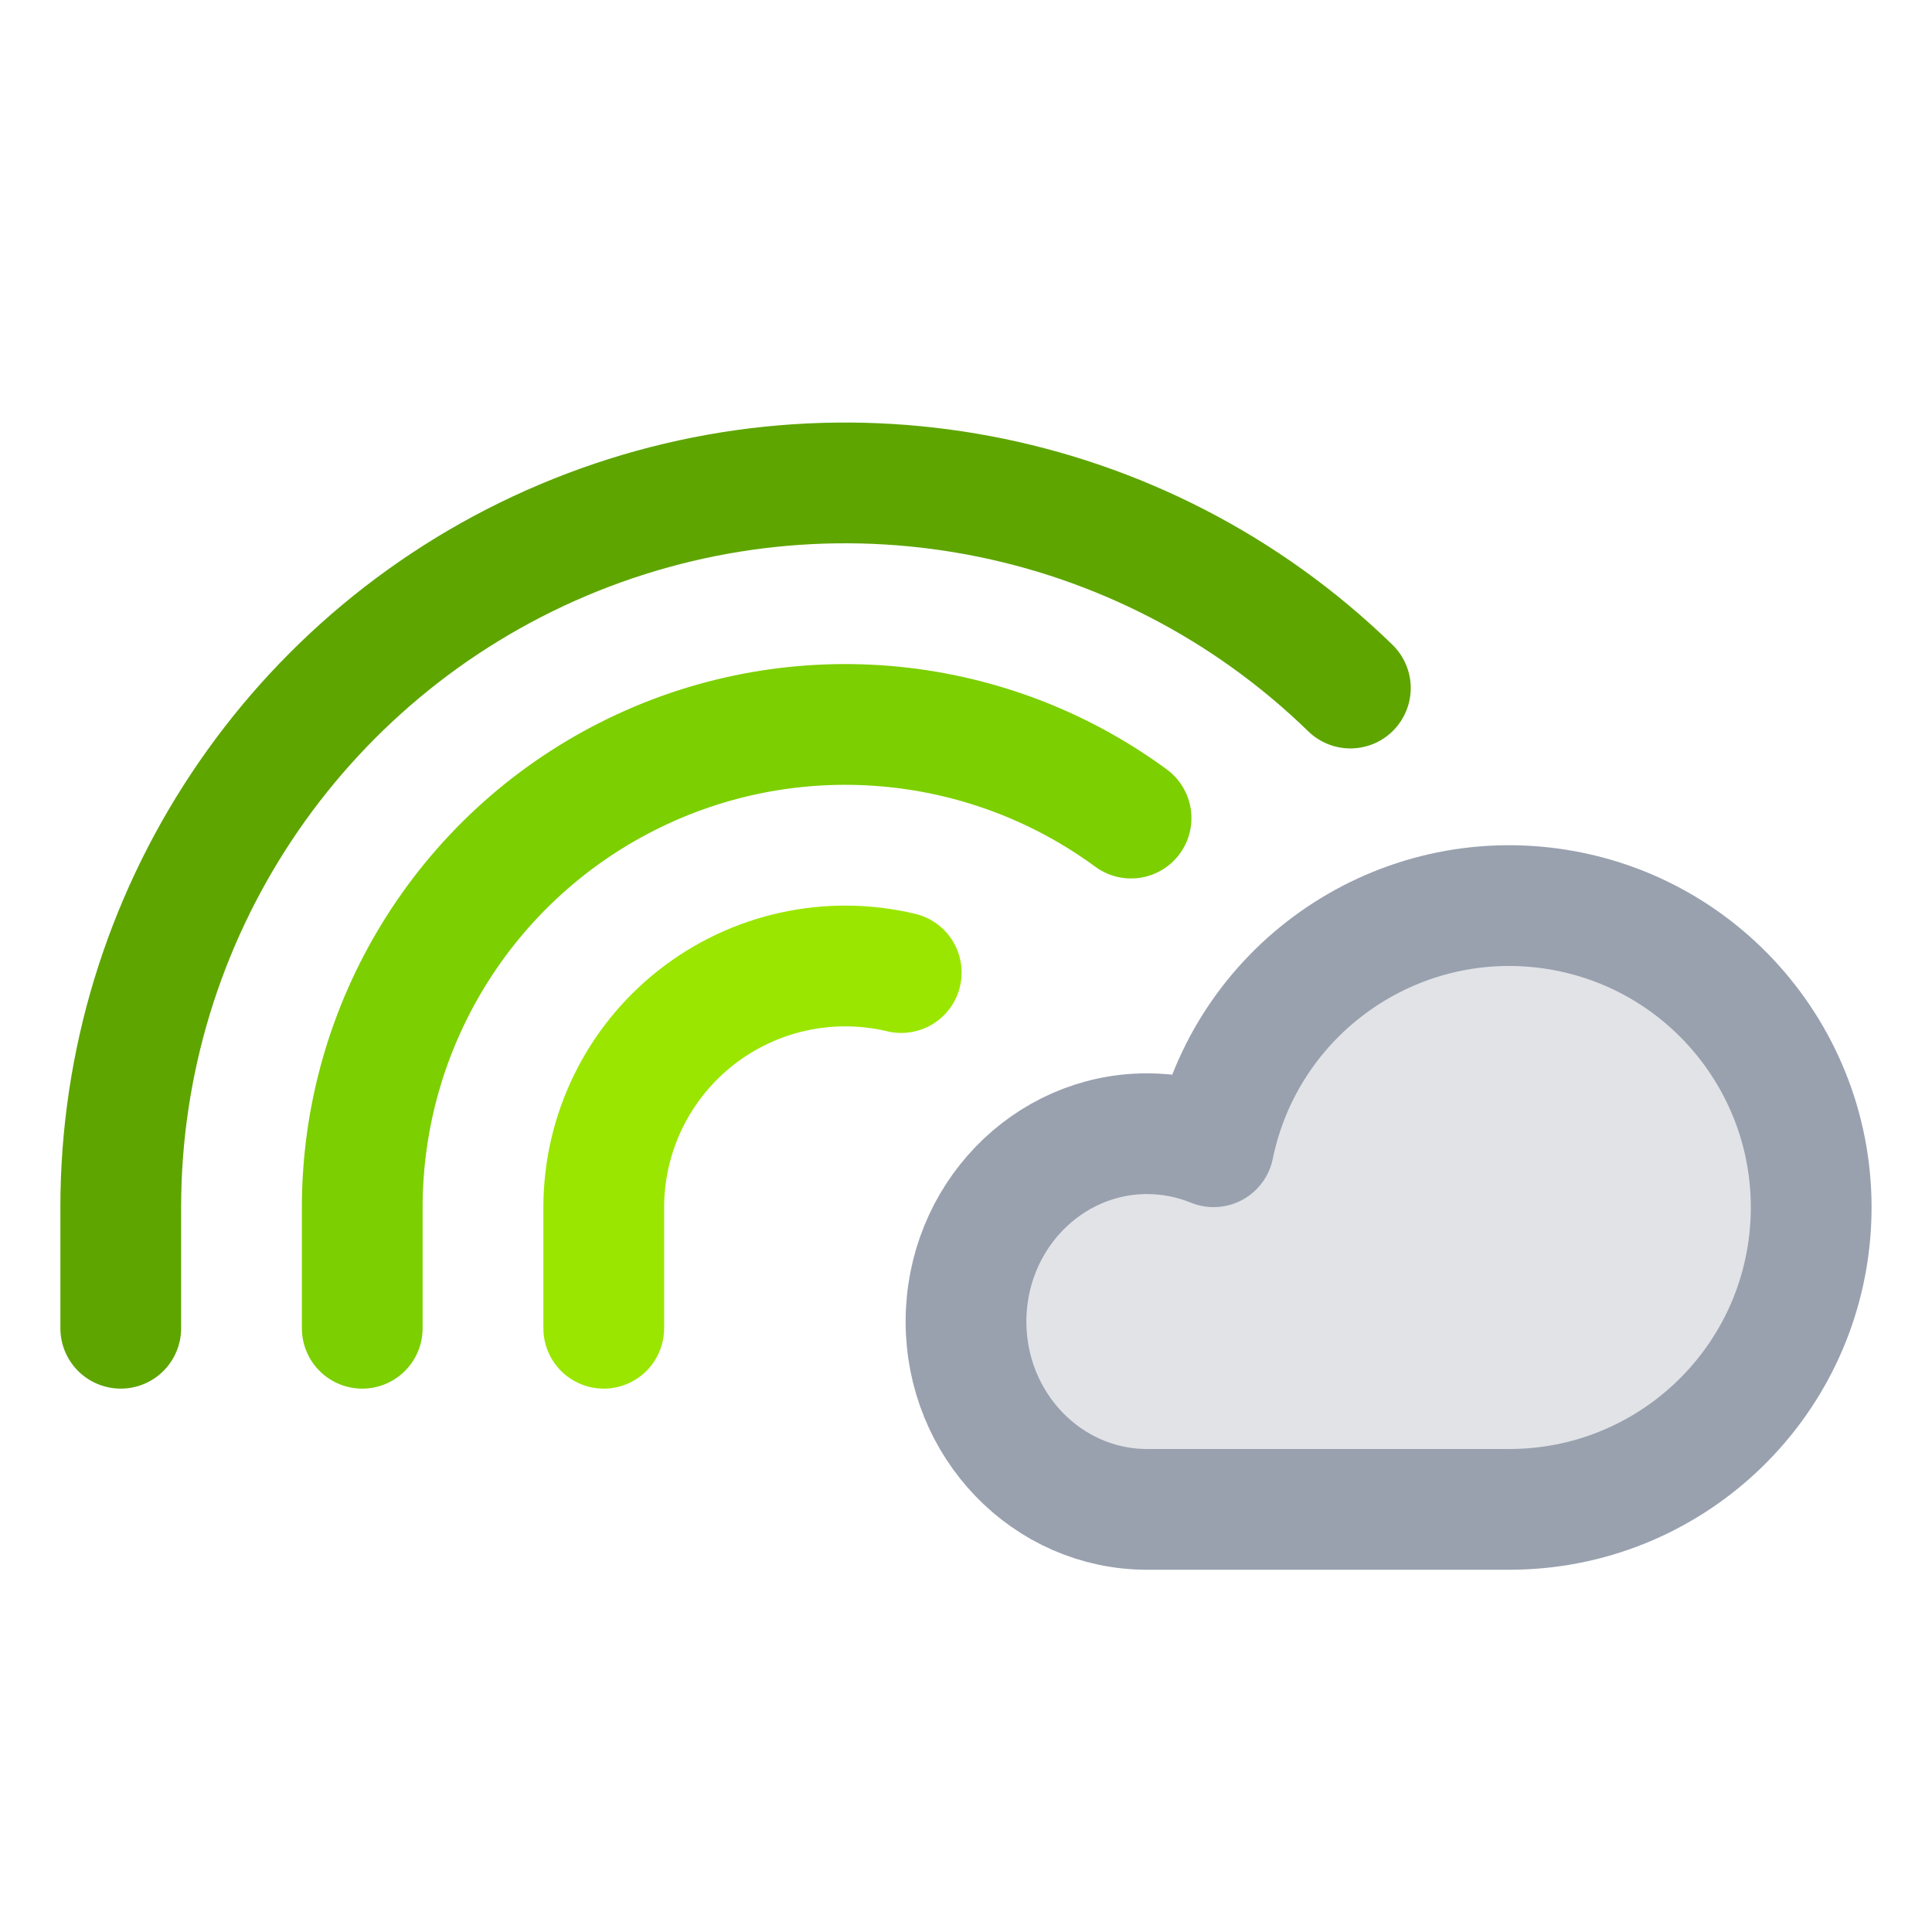
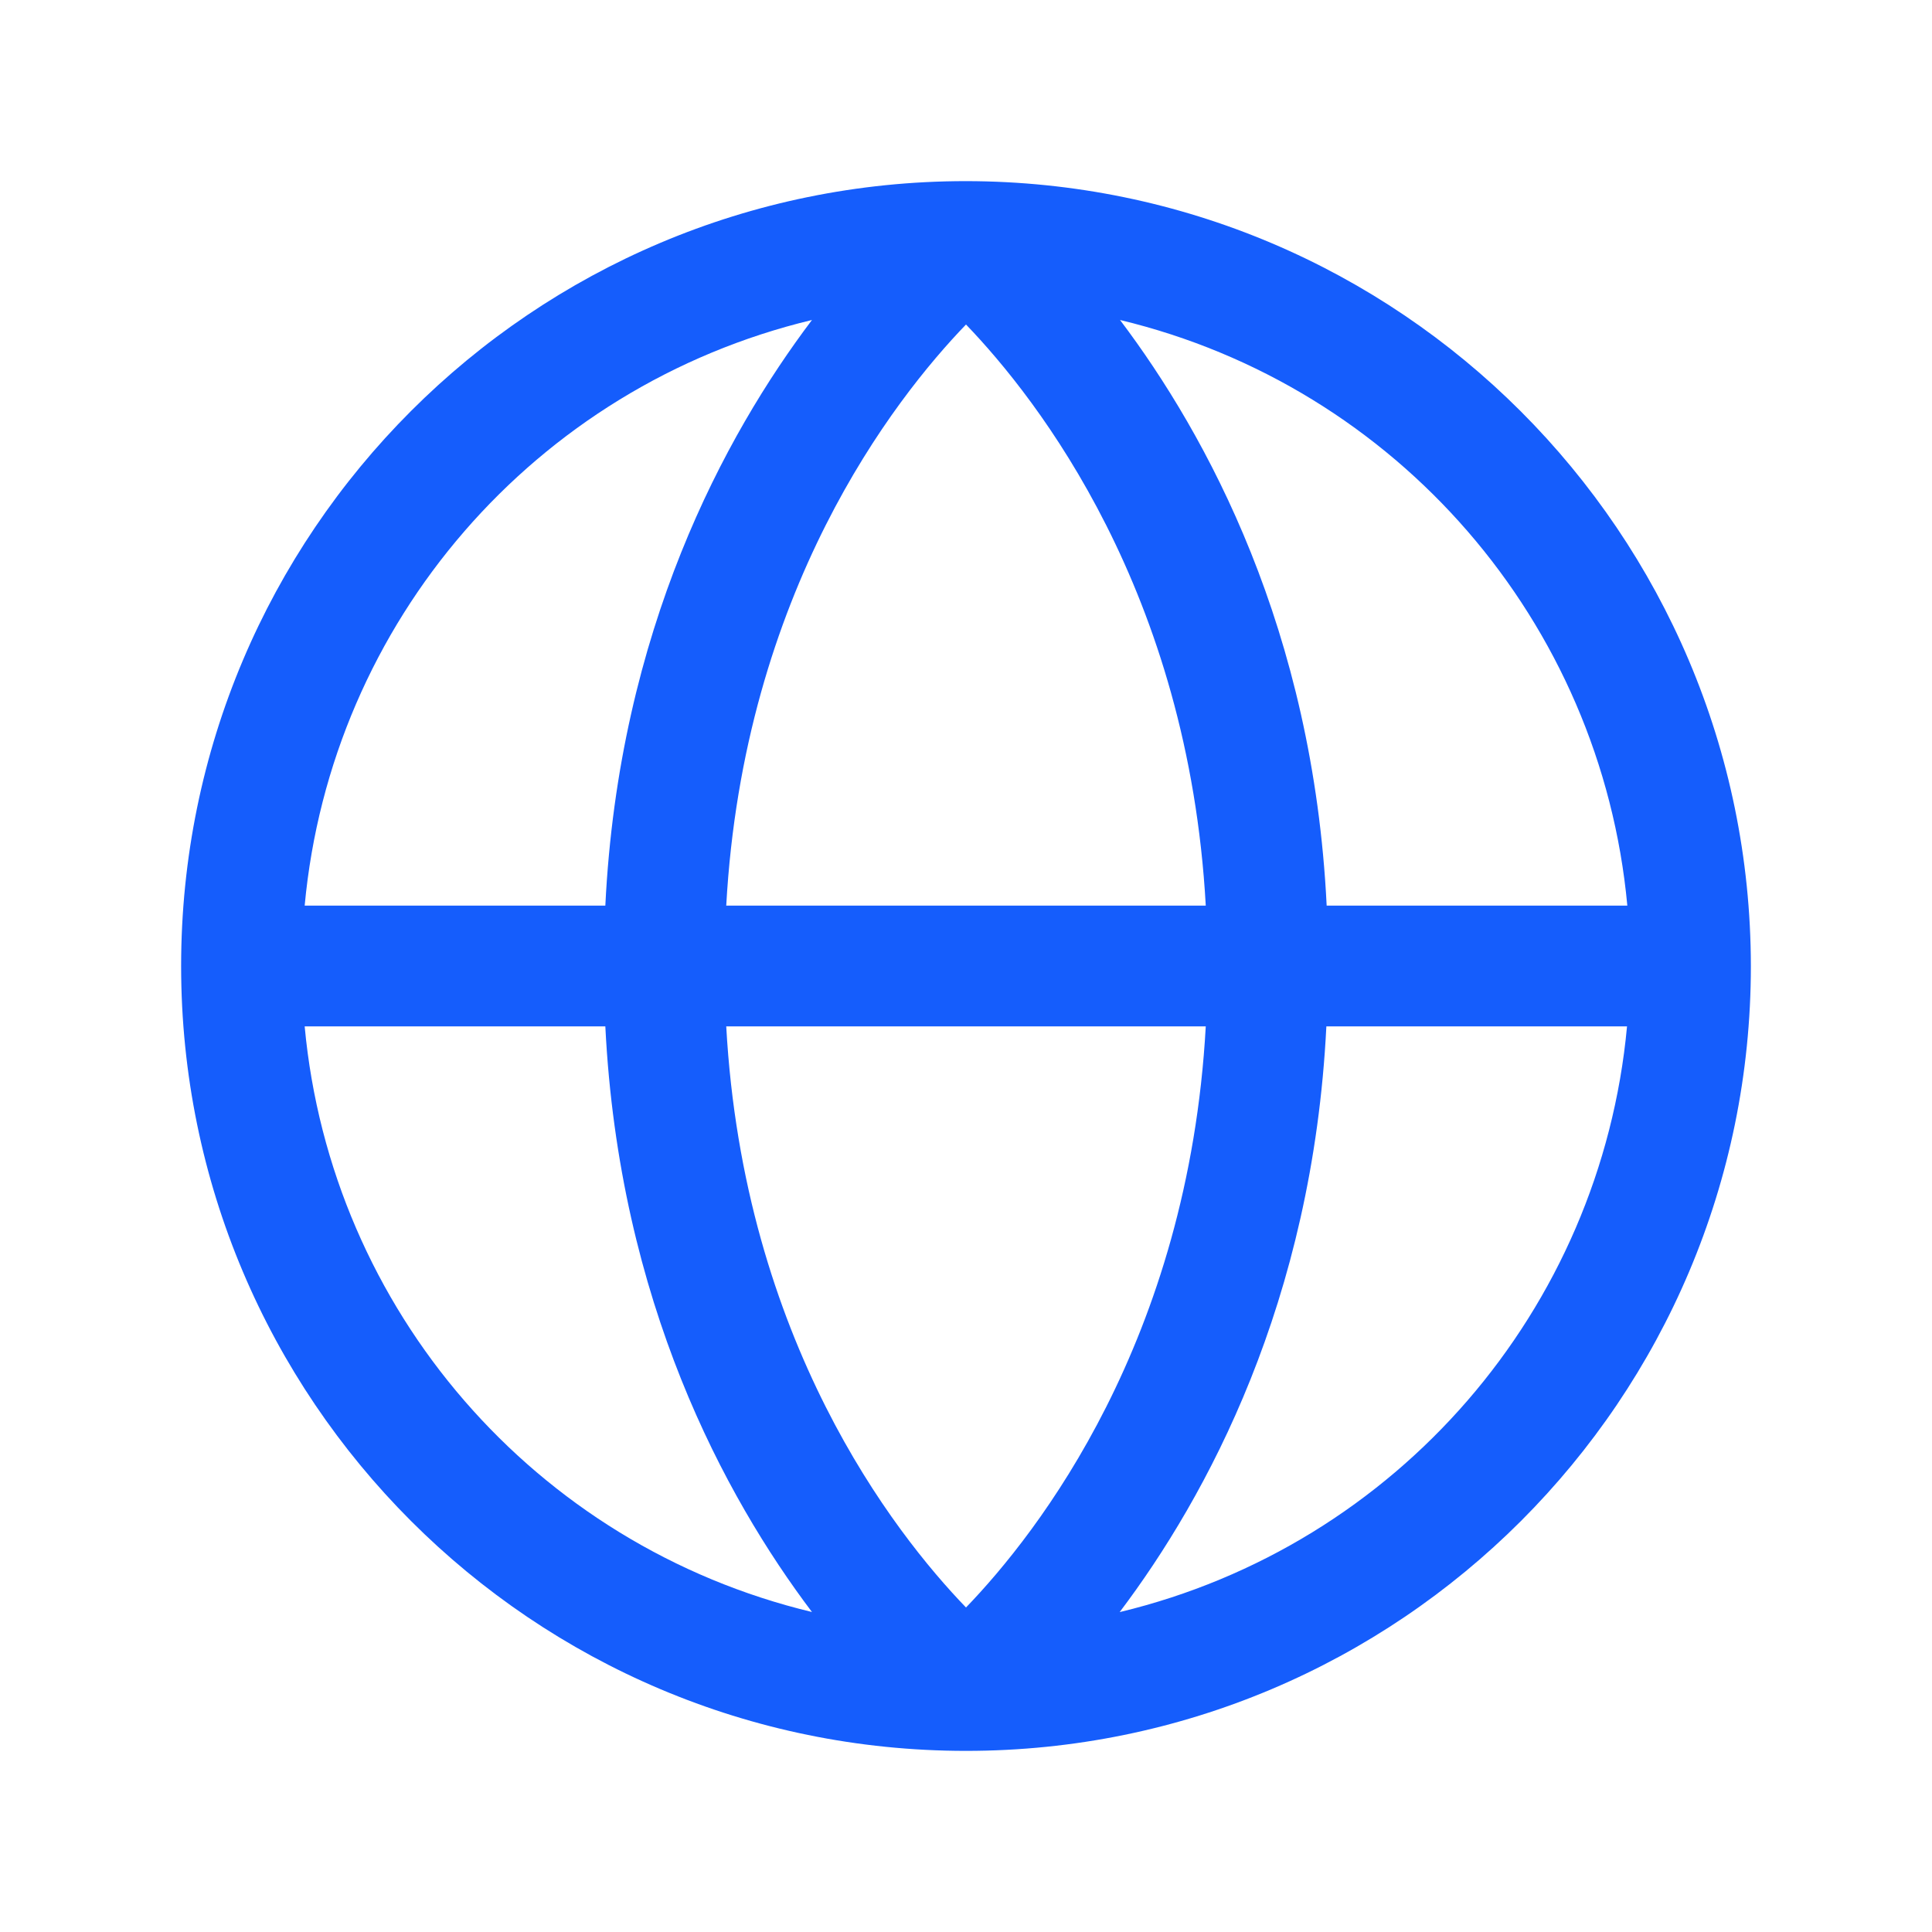
- <svg xmlns="http://www.w3.org/2000/svg" viewBox="0 0 256 256">
-   <rect width="256" height="256" fill="none" />
-   <path d="M152,200c-13.25,0-24-11.14-24-24.89s10.75-24.89,24-24.89a23.33,23.33,0,0,1,8.81,1.73h0A40,40,0,1,1,200,200Z" fill="rgba(153, 161, 175, 0.3)" />
-   <path d="M152,200c-13.25,0-24-11.14-24-24.89s10.75-24.89,24-24.89a23.33,23.33,0,0,1,8.81,1.73h0A40,40,0,1,1,200,200Z" fill="none" stroke="rgb(153, 161, 175)" stroke-linecap="round" stroke-linejoin="round" stroke-width="16" />
-   <path d="M16,176V160A96,96,0,0,1,178.93,91.17" fill="none" stroke="rgb(94, 165, 0)" stroke-linecap="round" stroke-linejoin="round" stroke-width="16" />
-   <path d="M48,176V160a64,64,0,0,1,101.87-51.6" fill="none" stroke="rgb(124, 207, 0)" stroke-linecap="round" stroke-linejoin="round" stroke-width="16" />
-   <path d="M80,176V160a32,32,0,0,1,39.42-31.13" fill="none" stroke="rgb(154, 230, 0)" stroke-linecap="round" stroke-linejoin="round" stroke-width="16" />
+ <svg xmlns="http://www.w3.org/2000/svg" width="32" height="32" fill="#155dfc" viewBox="0 0 256 256">
+   <path d="M128,24h0A104,104,0,1,0,232,128,104.12,104.12,0,0,0,128,24Zm87.62,96H175.79C174,83.49,159.94,57.67,148.41,42.4A88.19,88.19,0,0,1,215.63,120ZM96.23,136h63.54c-2.31,41.61-22.23,67.11-31.77,77C118.45,203.1,98.54,177.6,96.23,136Zm0-16C98.54,78.39,118.46,52.89,128,43c9.55,9.93,29.46,35.43,31.77,77Zm11.36-77.6C96.06,57.67,82,83.49,80.21,120H40.37A88.19,88.19,0,0,1,107.59,42.4ZM40.37,136H80.21c1.82,36.51,15.85,62.33,27.38,77.6A88.19,88.19,0,0,1,40.37,136Zm108,77.6c11.53-15.27,25.56-41.09,27.38-77.6h39.84A88.19,88.19,0,0,1,148.41,213.6Z" />
</svg>
